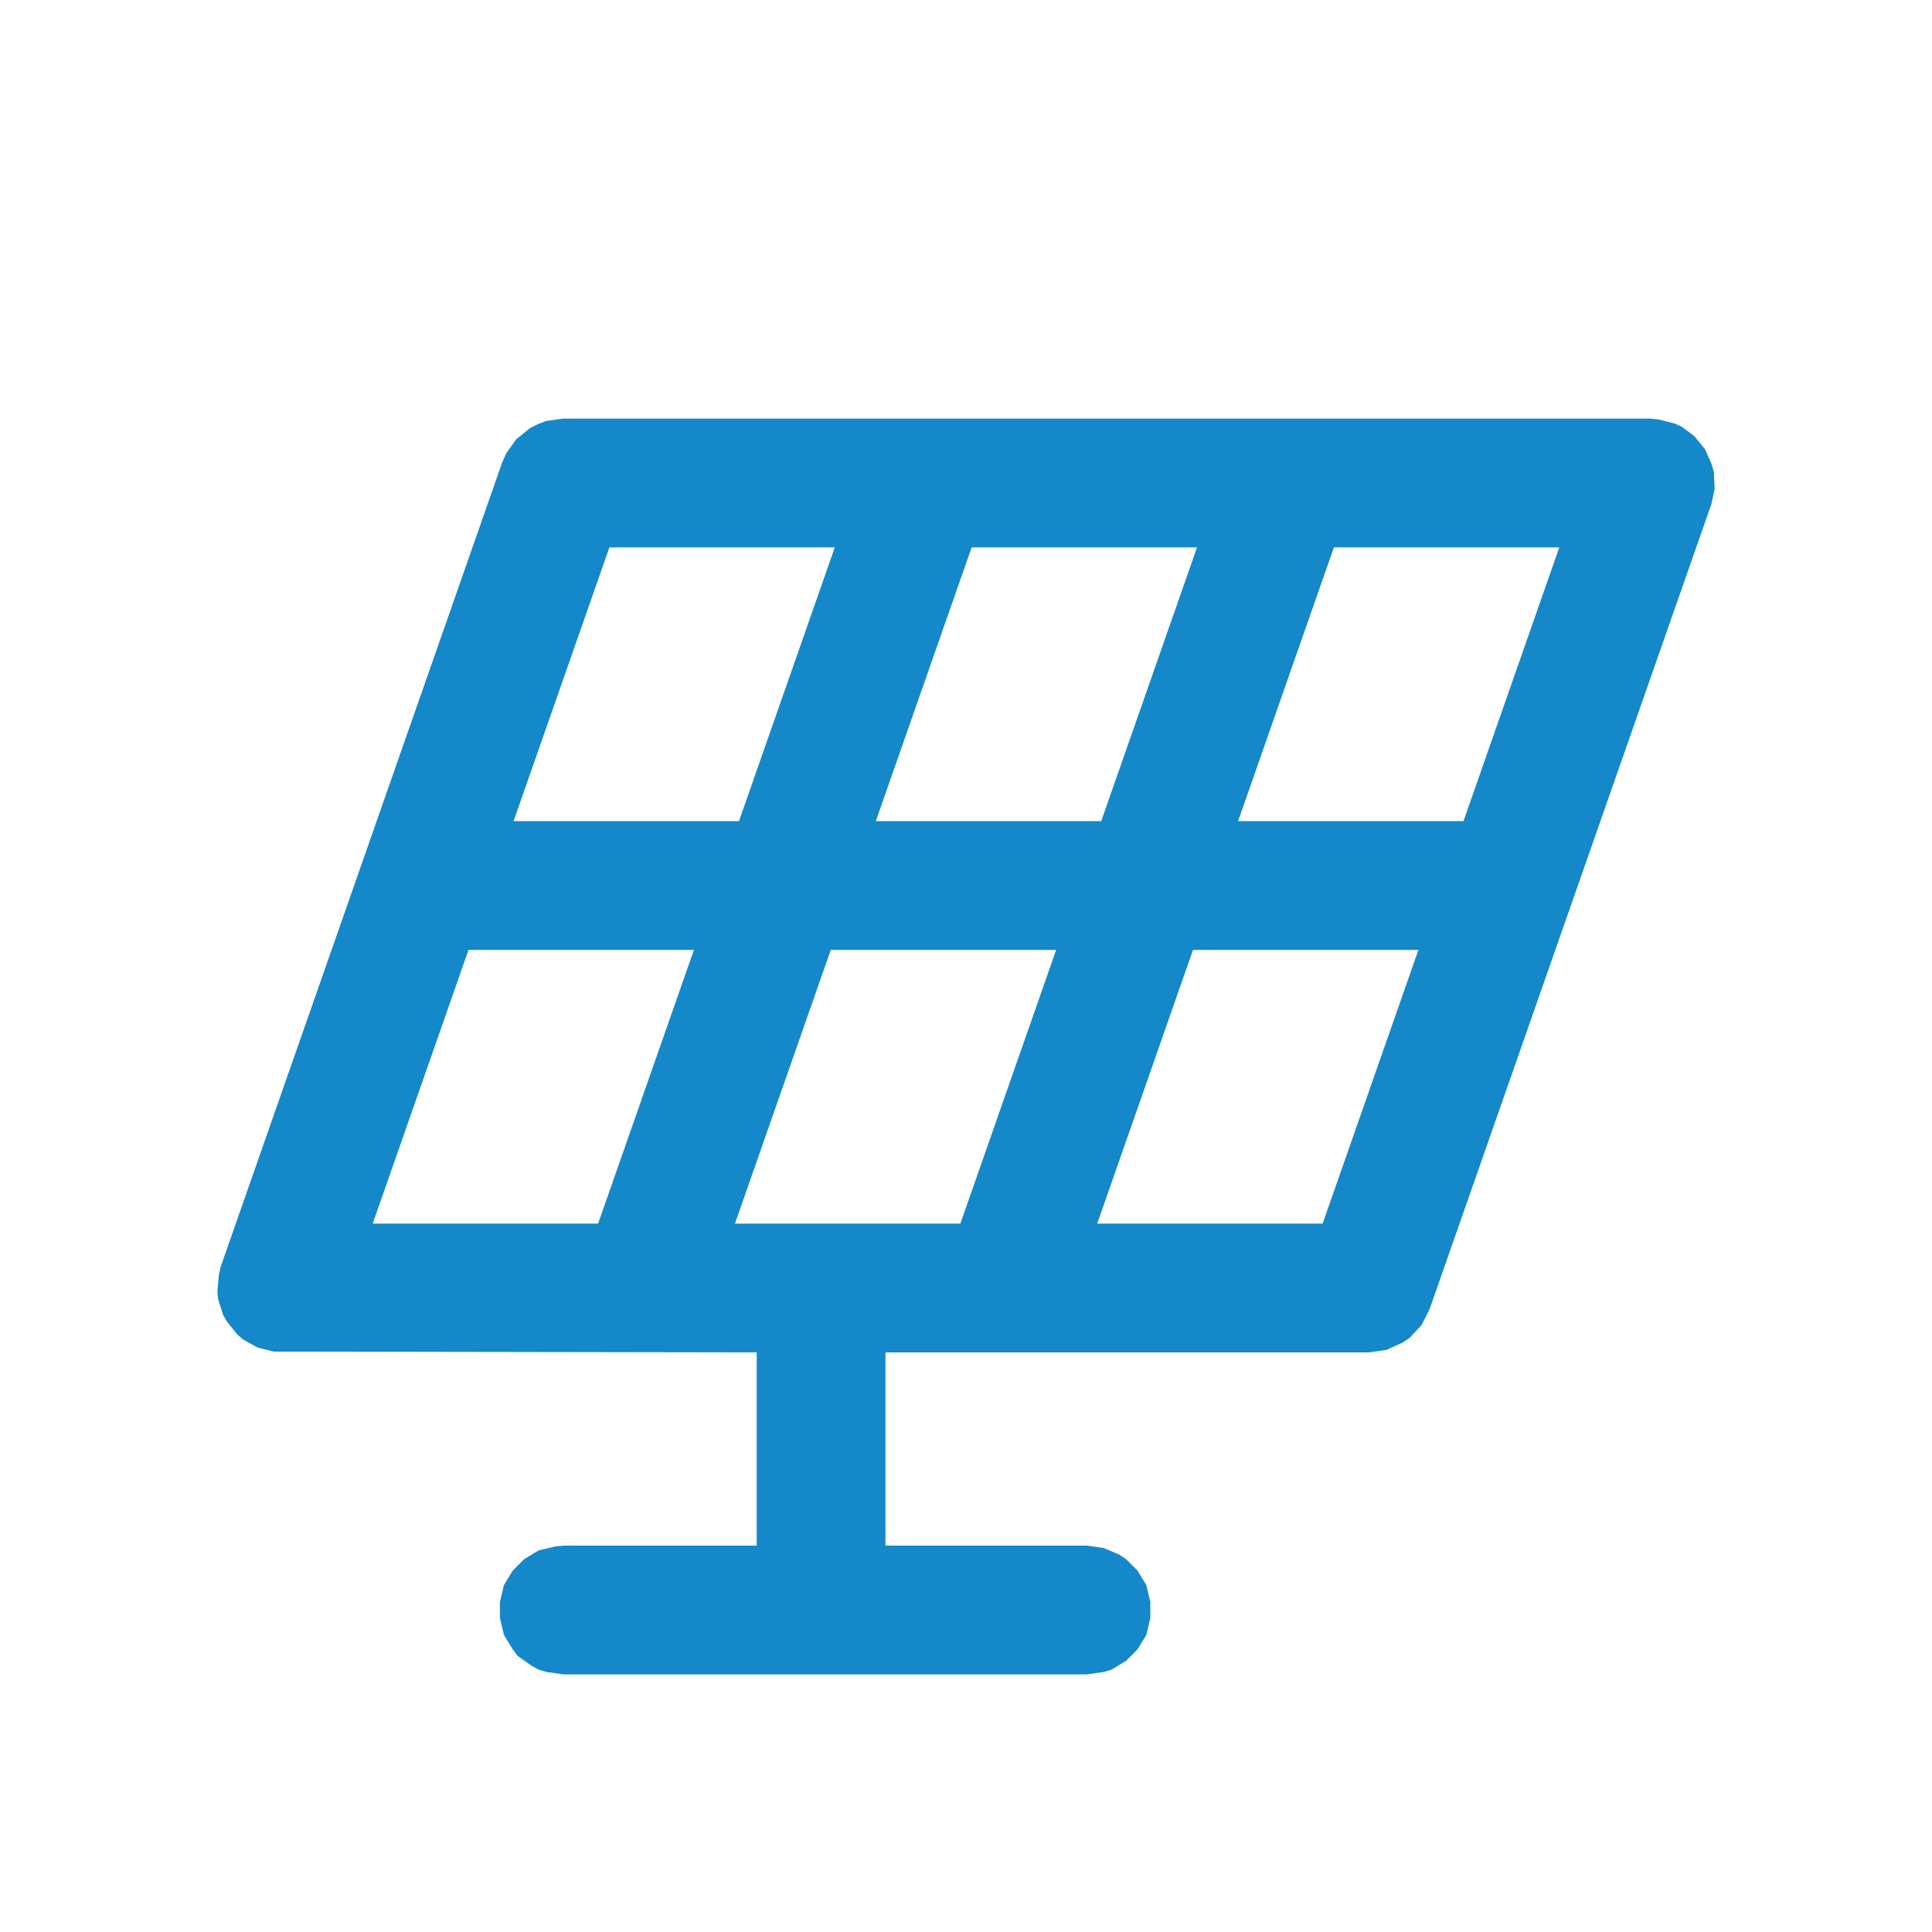
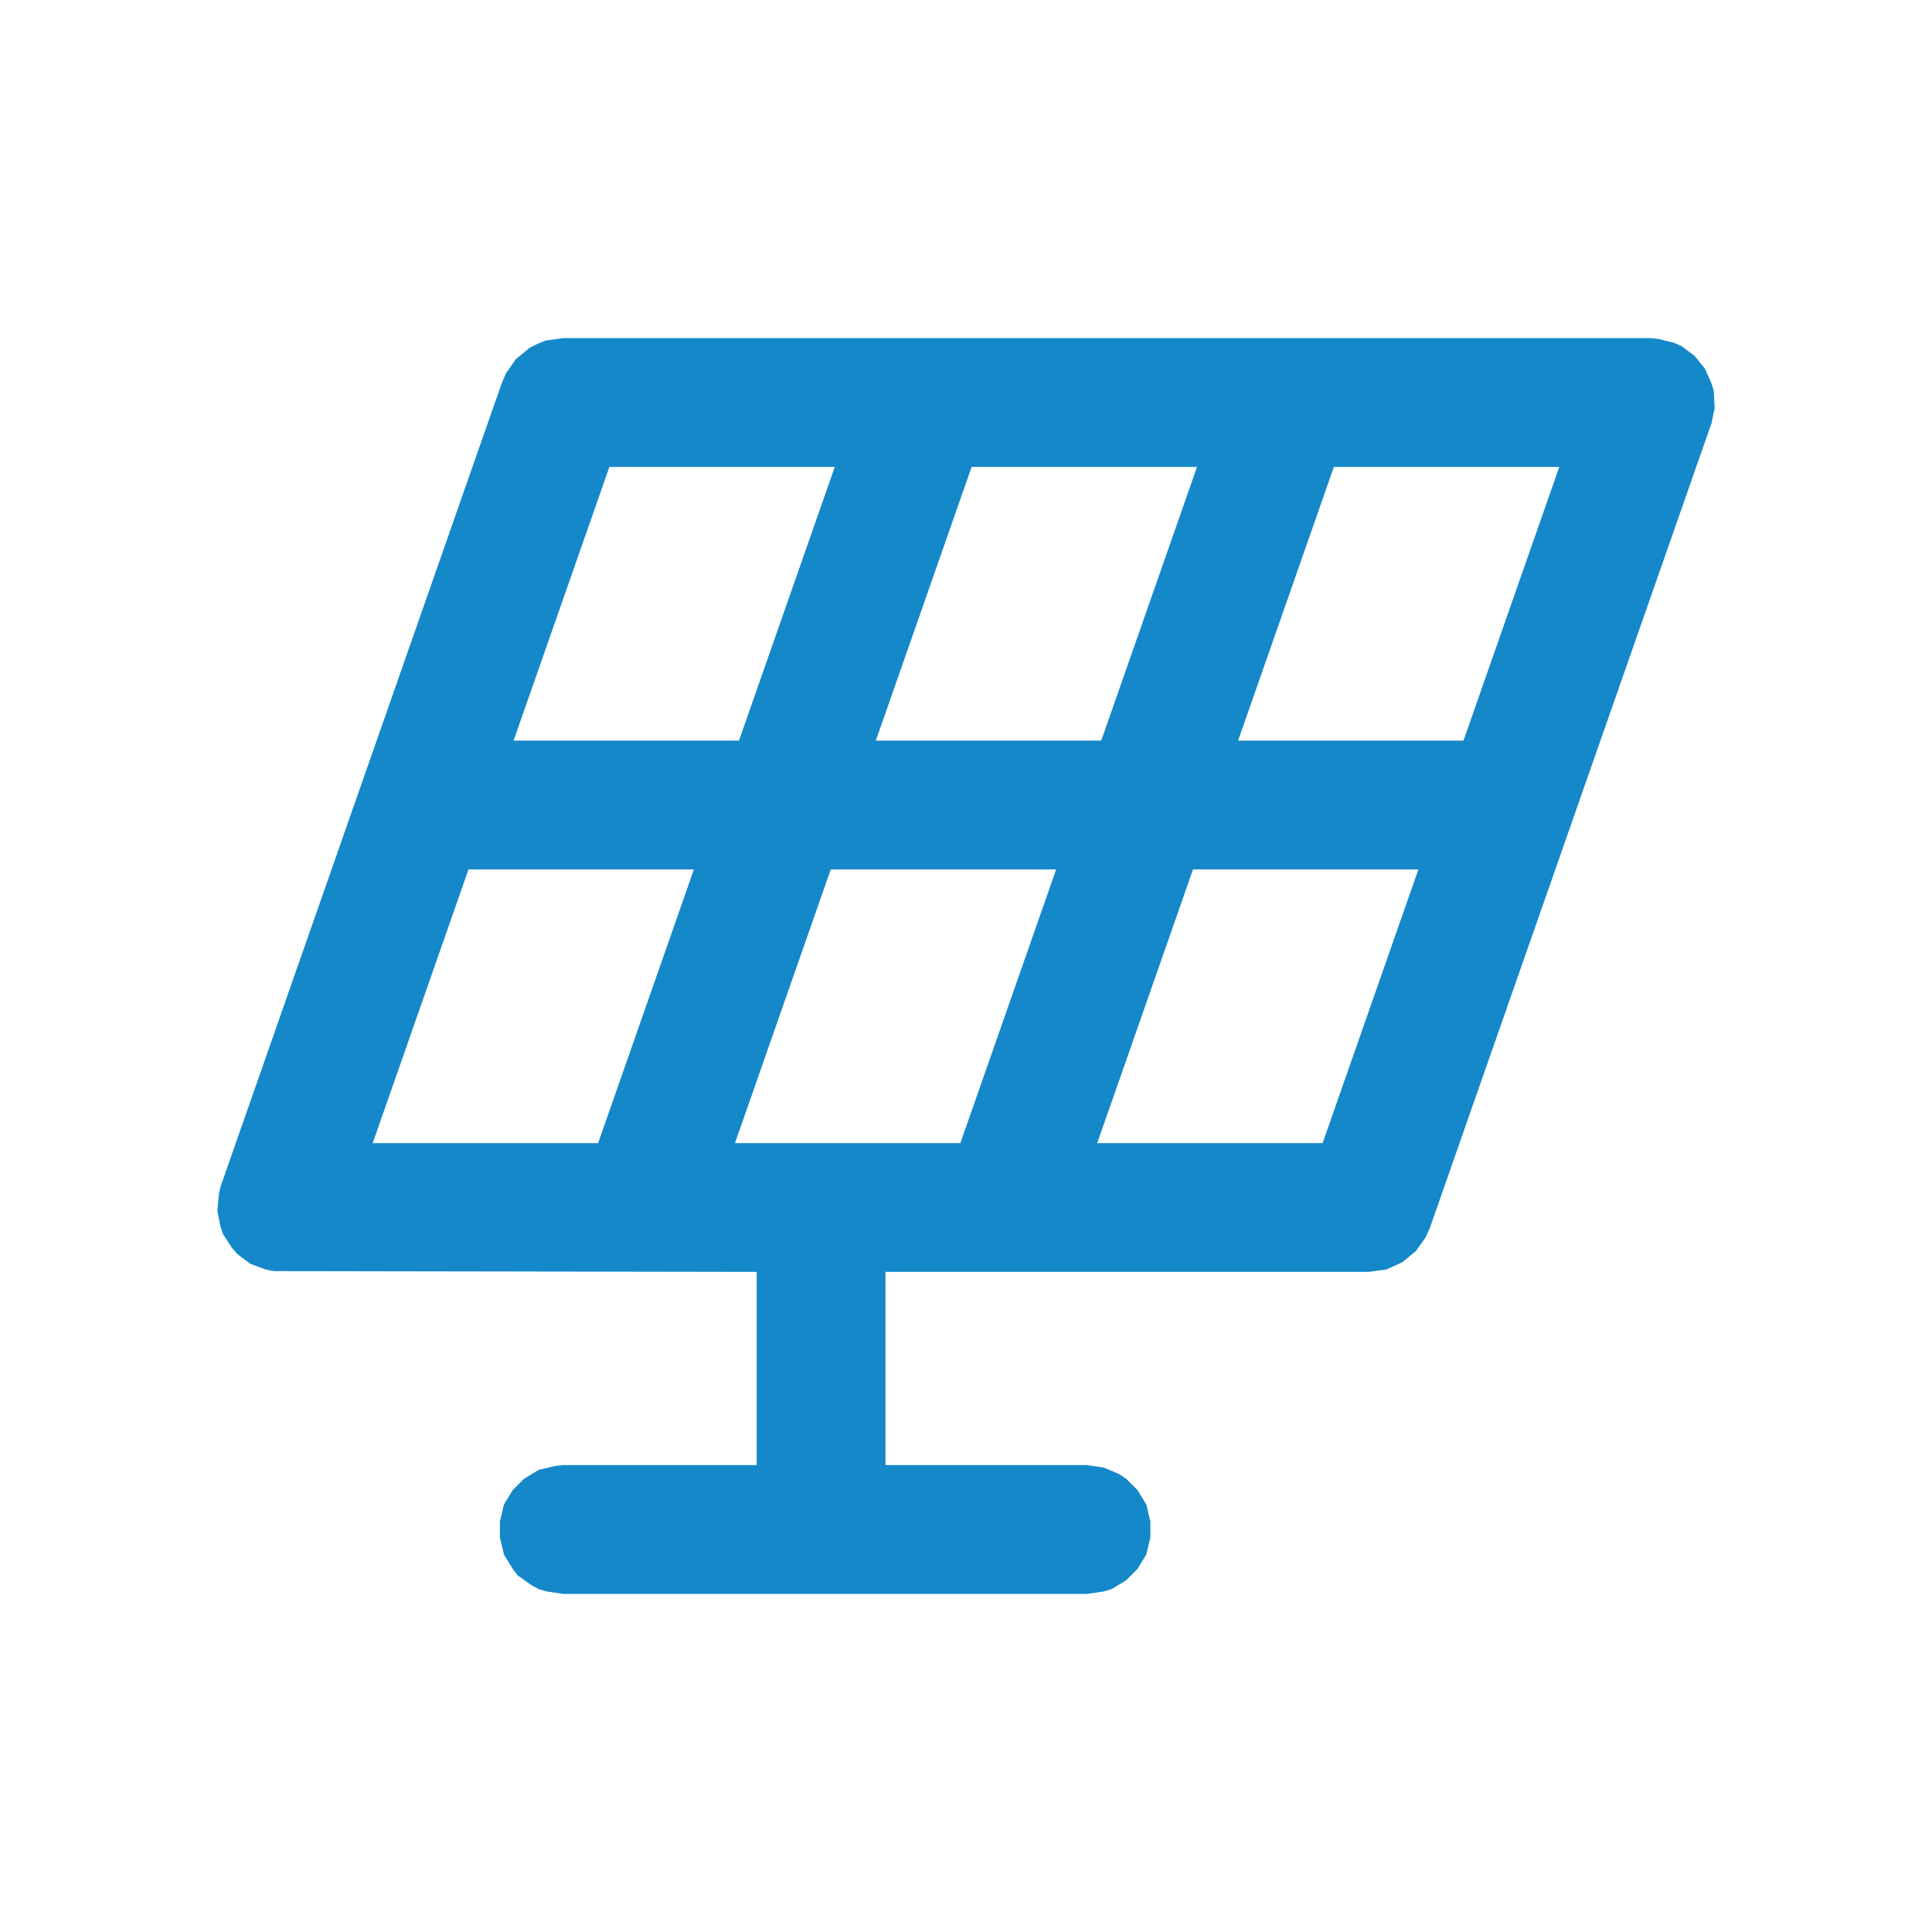
<svg xmlns="http://www.w3.org/2000/svg" viewBox="0 0 24 24" width="48" height="48">
-   <path fill="#1488c9" d="M17.22 16.77L17.00 16.80L11.00 16.80L11.00 19.20L13.50 19.20L13.71 19.23L13.90 19.31L13.99 19.37L14.13 19.51L14.24 19.69L14.29 19.90L14.29 20.10L14.24 20.31L14.13 20.49L13.99 20.63L13.81 20.74L13.71 20.77L13.50 20.80L7.00 20.80L6.79 20.77L6.69 20.74L6.60 20.69L6.43 20.57L6.37 20.49L6.26 20.31L6.21 20.10L6.21 19.90L6.26 19.69L6.37 19.51L6.51 19.37L6.69 19.26L6.90 19.21L7.00 19.20L9.40 19.20L9.40 16.80L3.40 16.79L3.20 16.74L3.02 16.64L2.95 16.58L2.82 16.42L2.77 16.33L2.71 16.14L2.70 16.04L2.72 15.83L2.74 15.74L6.24 5.74L6.29 5.63L6.41 5.46L6.58 5.32L6.68 5.27L6.78 5.23L7.00 5.20L20.50 5.20L20.60 5.21L20.80 5.26L20.89 5.30L21.05 5.42L21.18 5.58L21.26 5.76L21.29 5.86L21.30 6.07L21.26 6.26L17.76 16.26L17.66 16.46L17.51 16.62L17.42 16.68ZM10.37 6.80L7.57 6.80L6.38 10.20L9.18 10.20ZM8.62 11.80L5.82 11.80L4.63 15.20L7.43 15.20ZM9.13 15.20L11.93 15.20L13.12 11.80L10.32 11.80ZM17.62 11.80L14.82 11.80L13.63 15.20L16.43 15.20ZM10.88 10.20L13.68 10.20L14.87 6.80L12.07 6.80ZM19.37 6.80L16.57 6.80L15.38 10.20L18.18 10.20Z" />
+   <path fill="#1488c9" d="M17.22 15.77L17.00 15.80L11.00 15.80L11.00 18.20L13.50 18.20L13.71 18.23L13.90 18.31L13.99 18.37L14.13 18.51L14.24 18.69L14.29 18.90L14.29 19.10L14.24 19.31L14.13 19.49L13.99 19.63L13.81 19.74L13.71 19.77L13.50 19.80L7.00 19.80L6.79 19.77L6.69 19.74L6.60 19.69L6.43 19.57L6.37 19.49L6.26 19.31L6.21 19.10L6.21 18.90L6.26 18.69L6.37 18.51L6.51 18.37L6.69 18.26L6.90 18.21L7.00 18.20L9.40 18.20L9.40 15.80L3.40 15.79L3.30 15.77L3.11 15.70L2.95 15.58L2.88 15.50L2.77 15.33L2.74 15.24L2.70 15.04L2.72 14.83L2.74 14.74L6.24 4.74L6.29 4.63L6.41 4.46L6.58 4.32L6.68 4.27L6.78 4.23L7.00 4.20L20.50 4.20L20.60 4.21L20.80 4.26L20.89 4.30L21.05 4.42L21.18 4.58L21.26 4.76L21.29 4.86L21.30 5.07L21.26 5.26L17.76 15.26L17.71 15.37L17.59 15.54L17.42 15.68ZM10.37 5.80L7.57 5.80L6.38 9.20L9.18 9.20ZM8.62 10.80L5.82 10.80L4.63 14.20L7.43 14.20ZM9.13 14.20L11.93 14.20L13.12 10.80L10.32 10.80ZM17.62 10.80L14.82 10.80L13.63 14.20L16.43 14.20ZM10.88 9.20L13.68 9.20L14.87 5.80L12.07 5.80ZM19.37 5.80L16.57 5.80L15.38 9.20L18.18 9.20Z" />
</svg>
